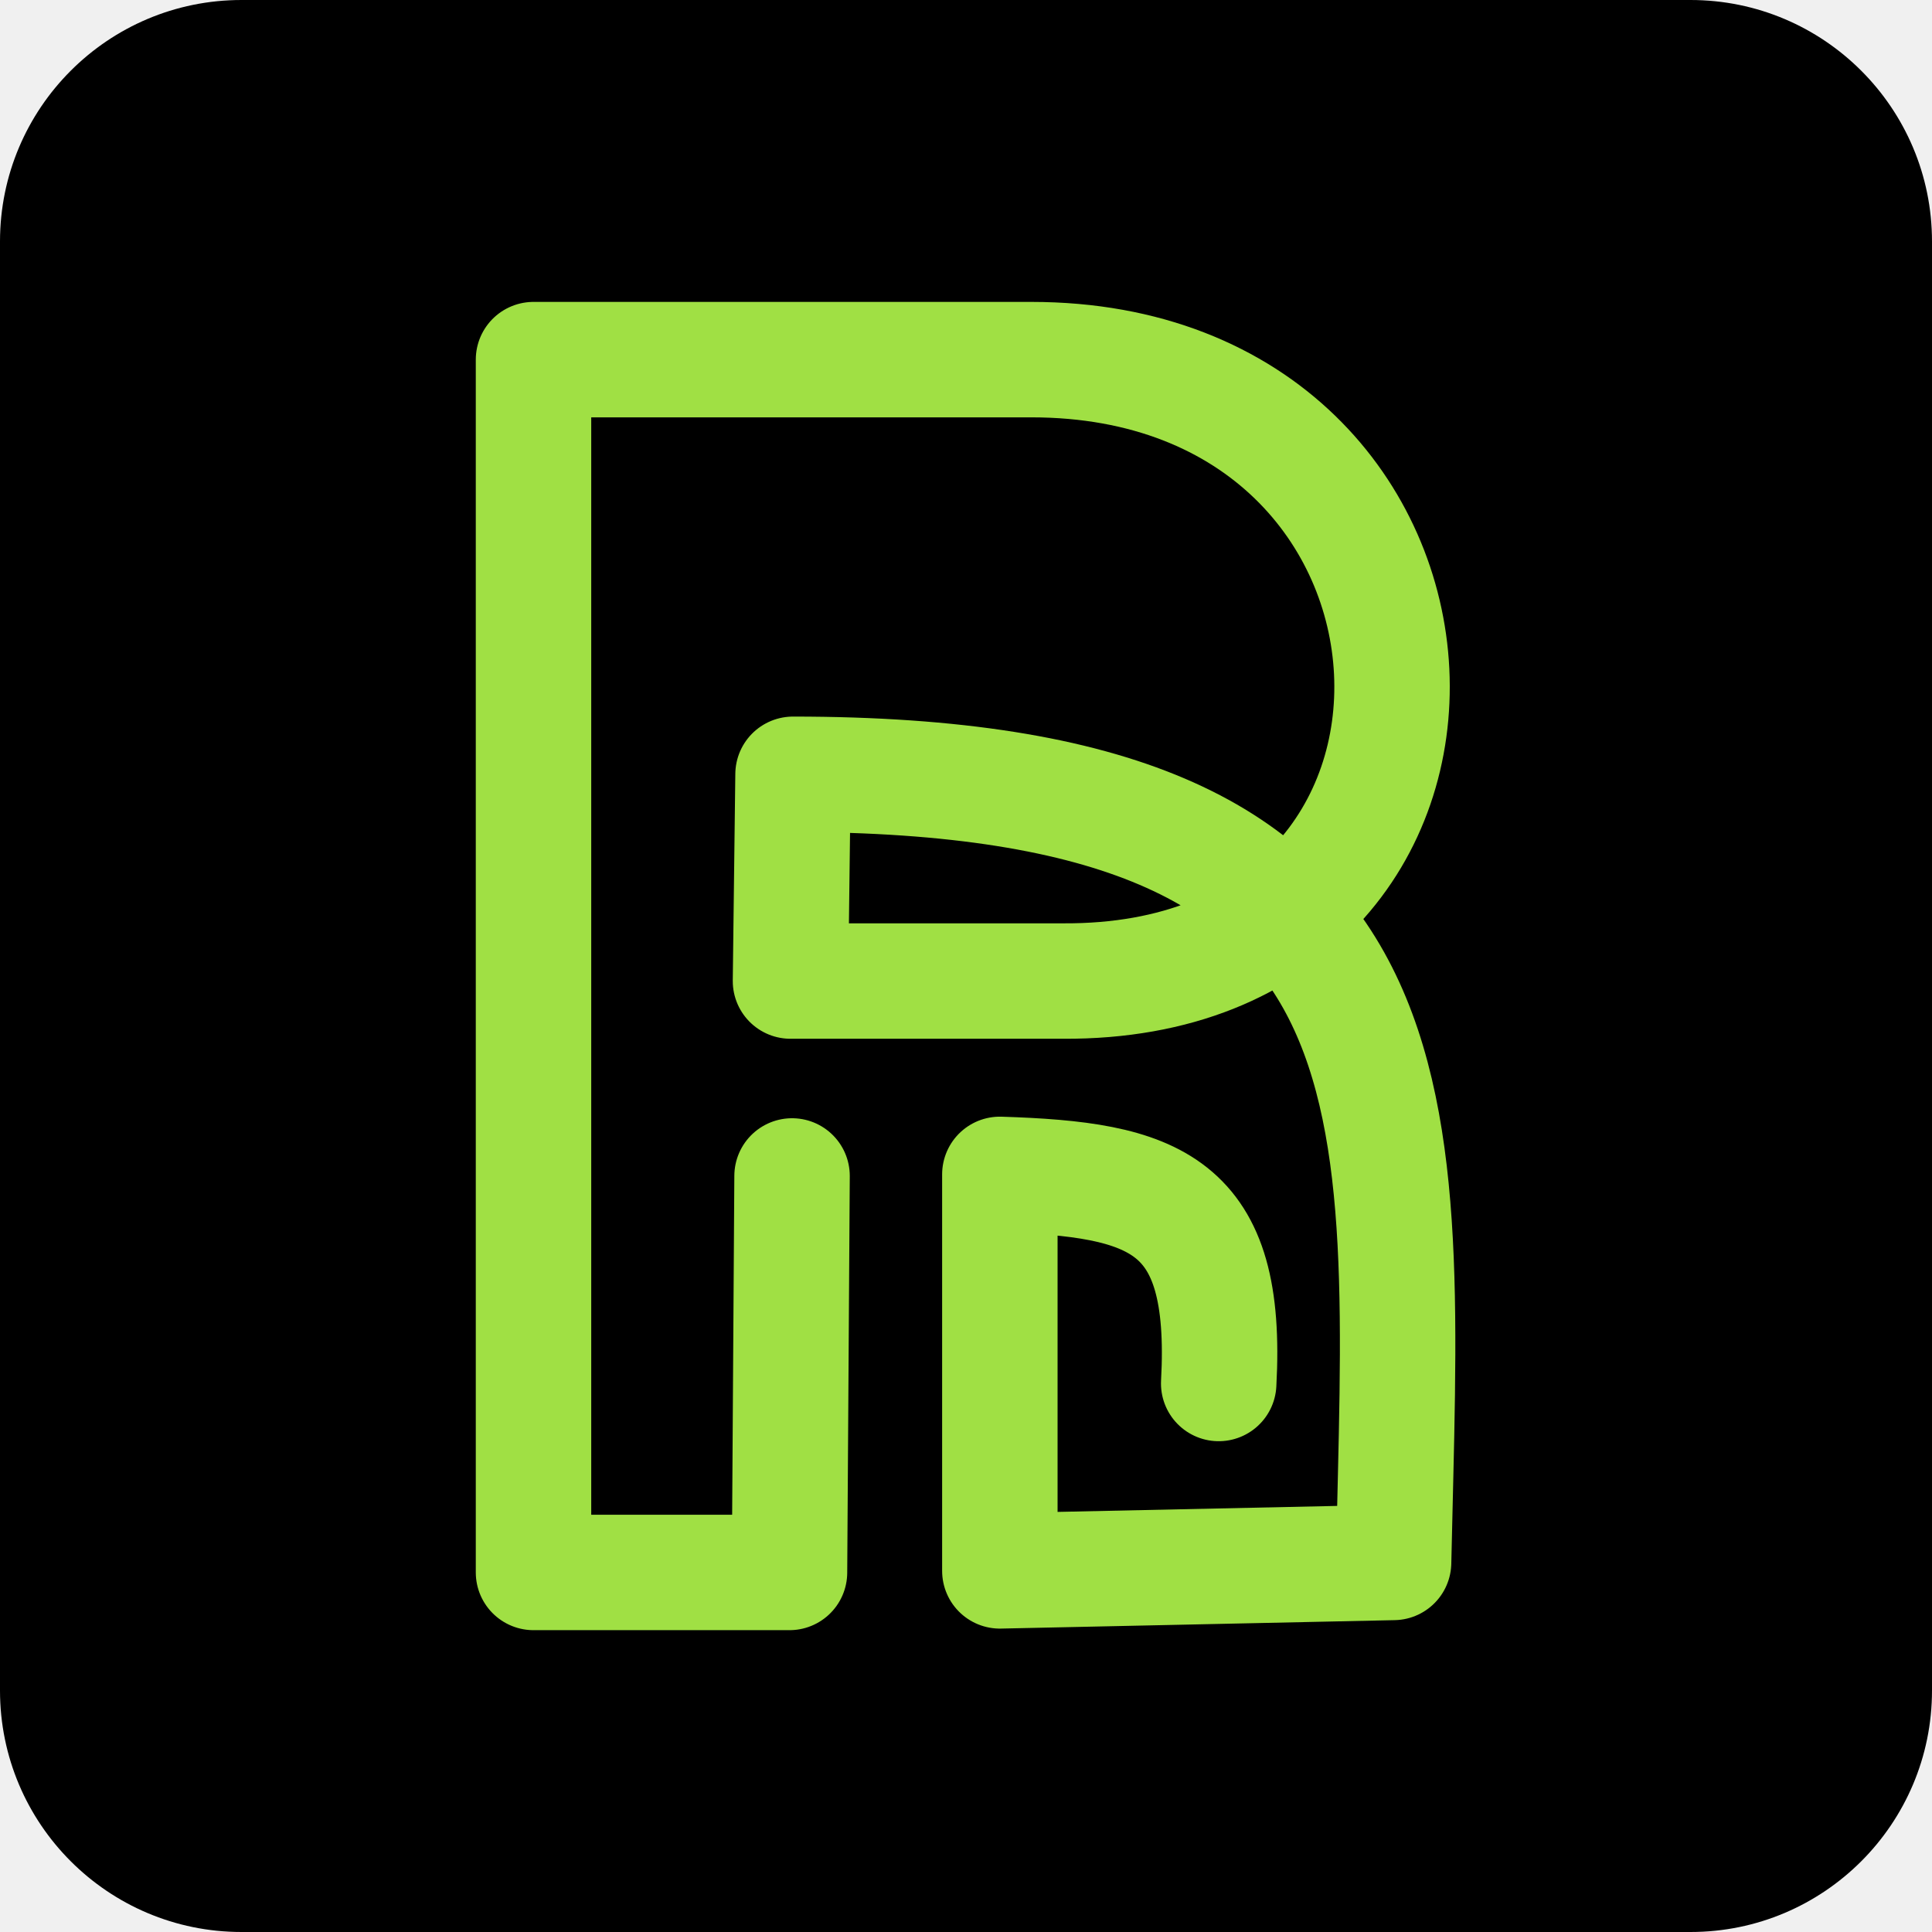
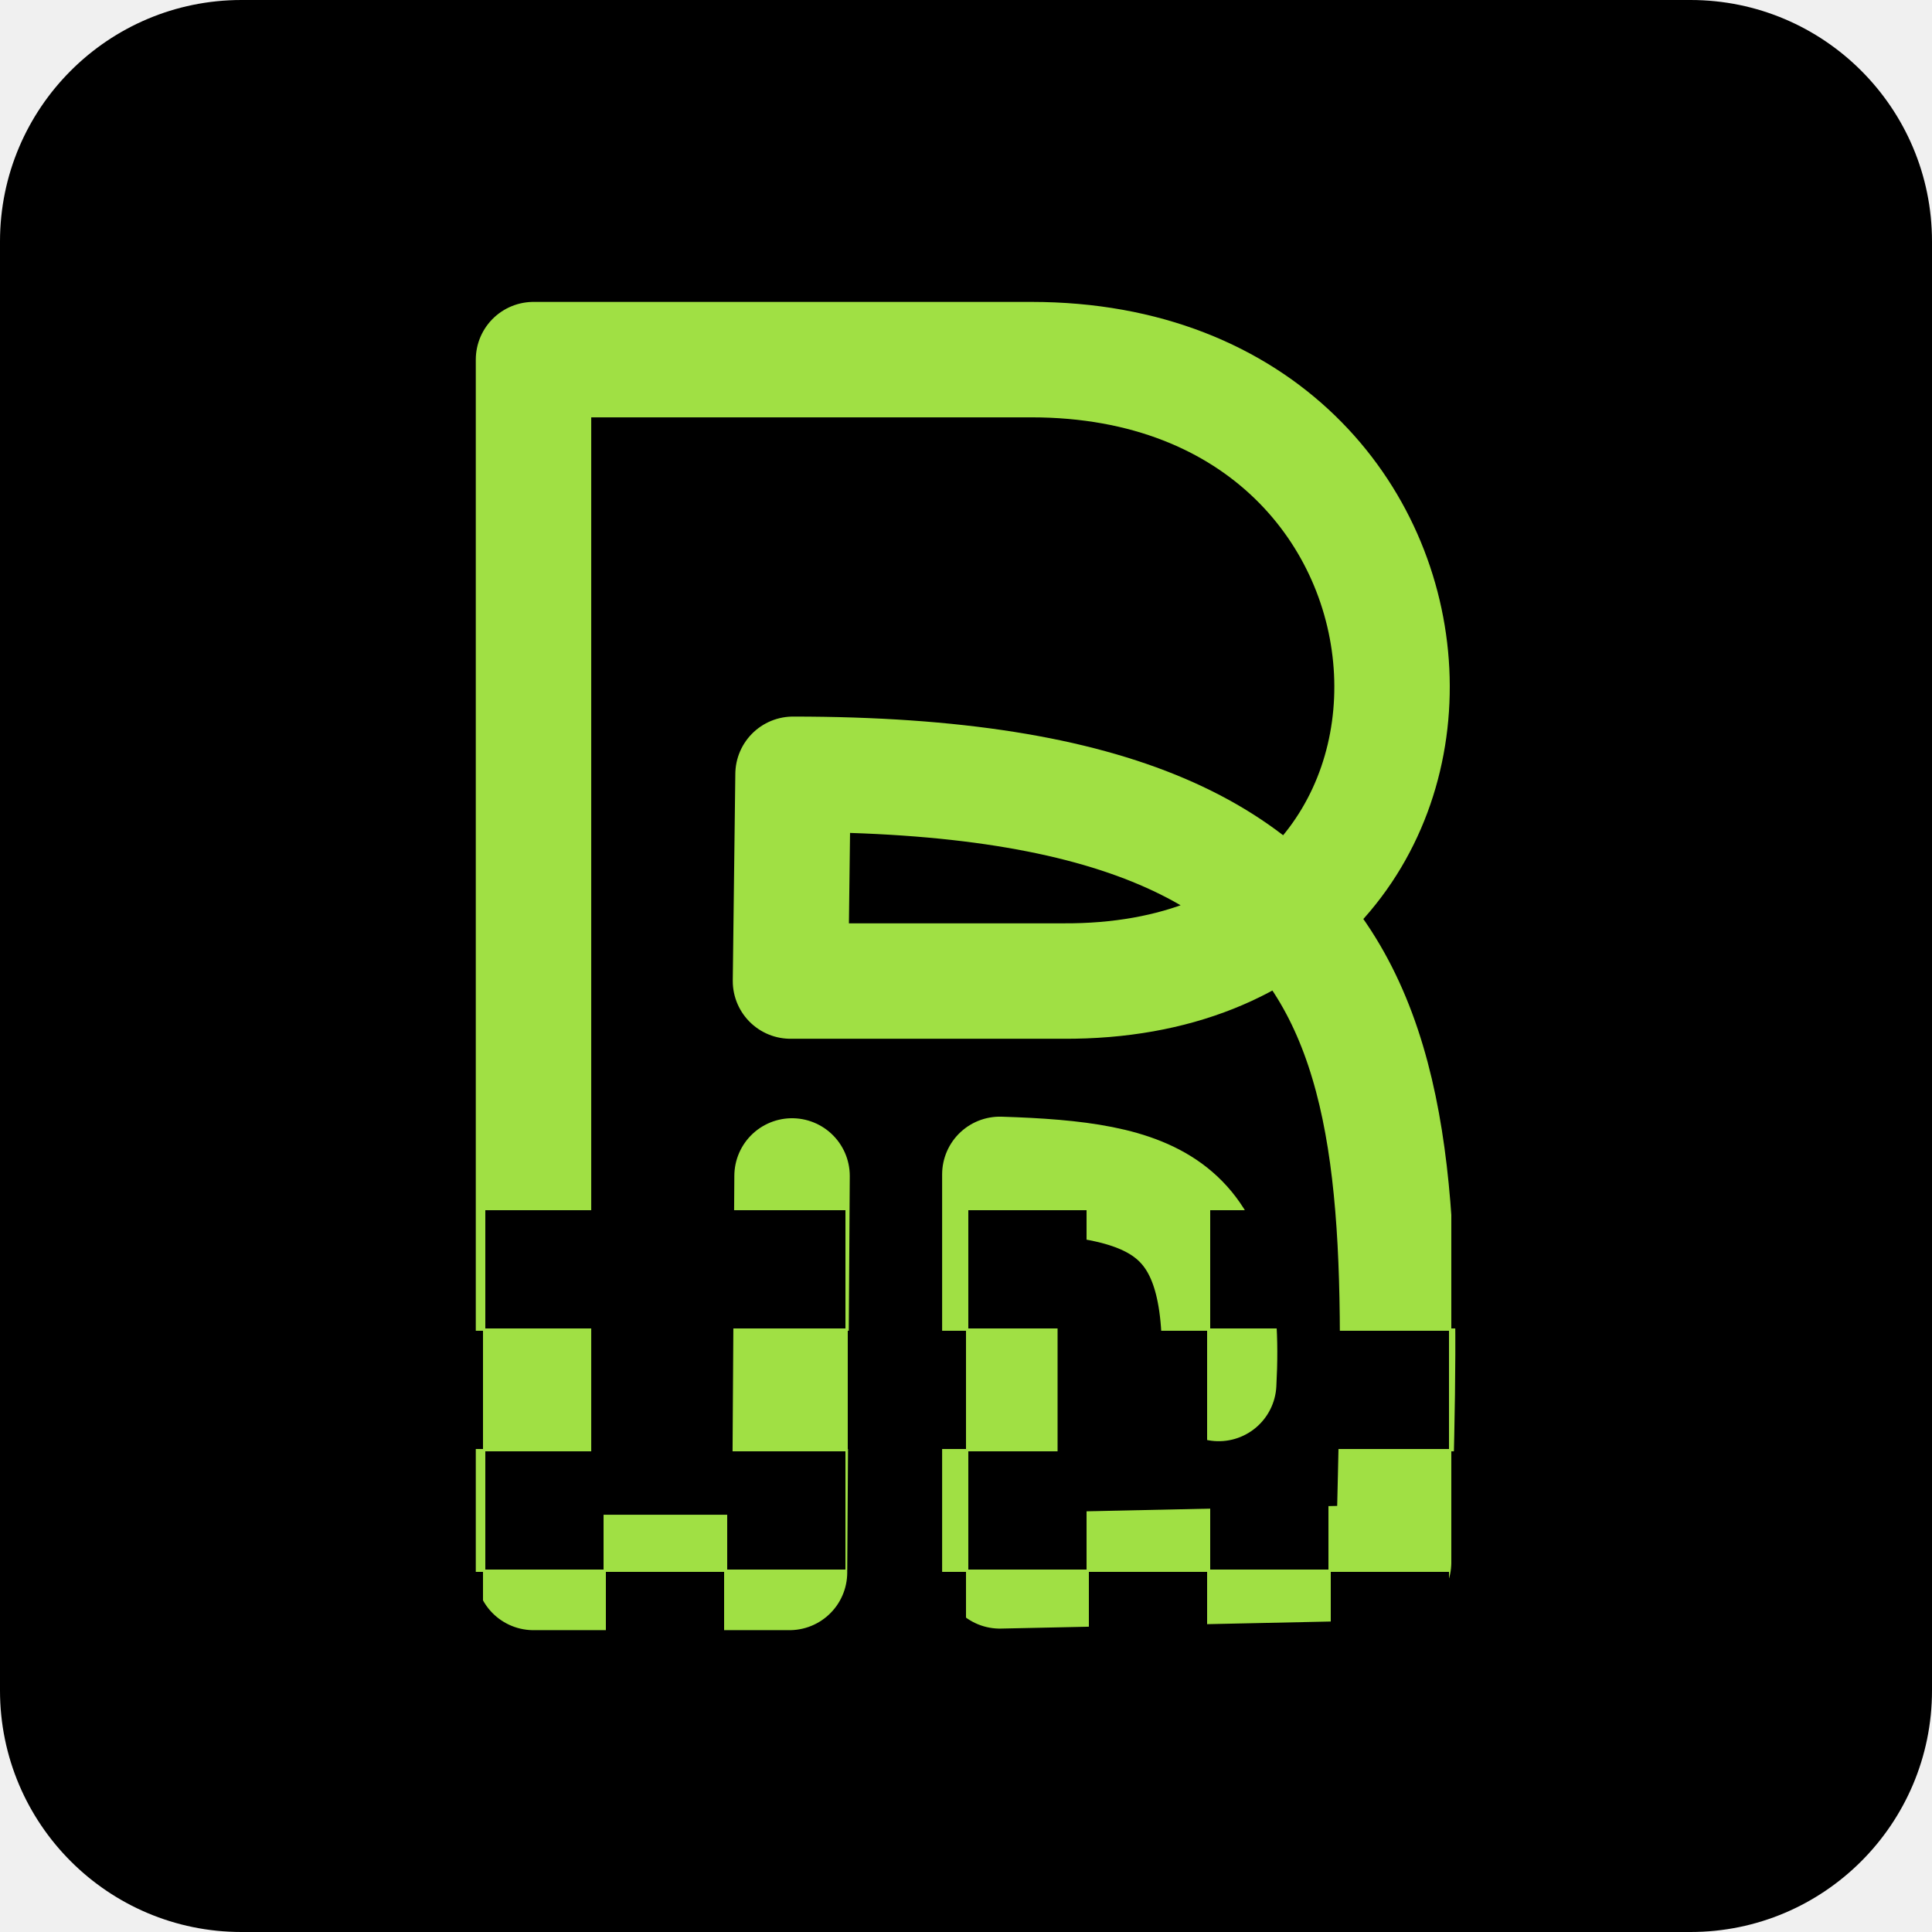
<svg xmlns="http://www.w3.org/2000/svg" viewBox="0 0 32 32">
+   <defs>
+     <mask id="d" maskUnits="userSpaceOnUse" x="0" y="0" width="32" height="32">
+       <g fill="#fff" shape-rendering="crispEdges">
+         <rect x="0" y="0" width="32" height="20.04" />
+         <rect x="2" y="20" width="2.04" height="2.04" />
+         <rect x="6" y="20" width="2.04" height="2.04" />
+         <rect x="10" y="20" width="2.04" height="2.04" />
+         <rect x="14" y="20" width="2.04" height="2.04" />
+         <rect x="18" y="20" width="2.04" height="2.04" />
+         <rect x="22" y="20" width="2.04" height="2.04" />
+         <rect x="26" y="20" width="2.04" height="2.04" />
+         <rect x="30" y="20" width="2.04" height="2.04" />
+         <rect x="0" y="22" width="2.04" height="2.04" />
+         <rect x="4" y="22" width="2.04" height="2.04" />
+         <rect x="8" y="22" width="2.04" height="2.04" />
+         <rect x="12" y="22" width="2.04" height="2.04" />
+         <rect x="16" y="22" width="2.04" height="2.04" />
+         <rect x="20" y="22" width="2.04" height="2.04" />
+         <rect x="24" y="22" width="2.04" height="2.04" />
+         <rect x="28" y="22" width="2.04" height="2.04" />
+         <rect x="2" y="24" width="2.04" height="2.04" />
+         <rect x="6" y="24" width="2.04" height="2.04" />
+         <rect x="10" y="24" width="2.04" height="2.04" />
+         <rect x="14" y="24" width="2.04" height="2.04" />
+         <rect x="18" y="24" width="2.04" height="2.04" />
+         <rect x="22" y="24" width="2.04" height="2.04" />
+         <rect x="26" y="24" width="2.04" height="2.04" />
+         <rect x="30" y="24" width="2.04" height="2.04" />
+         <rect x="0" y="26" width="2.04" height="2.04" />
+         <rect x="4" y="26" width="2.04" height="2.04" />
+         <rect x="8" y="26" width="2.04" height="2.04" />
+         <rect x="12" y="26" width="2.04" height="2.04" />
+         <rect x="16" y="26" width="2.04" height="2.04" />
+         <rect x="20" y="26" width="2.04" height="2.04" />
+         <rect x="24" y="26" width="2.04" height="2.04" />
+         <rect x="28" y="26" width="2.04" height="2.04" />
+         <rect x="2" y="28" width="2.04" height="2.04" />
+         <rect x="6" y="28" width="2.04" height="2.04" />
+         <rect x="10" y="28" width="2.04" height="2.04" />
+         <rect x="14" y="28" width="2.04" height="2.04" />
+         <rect x="18" y="28" width="2.04" height="2.04" />
+         <rect x="22" y="28" width="2.04" height="2.04" />
+         <rect x="26" y="28" width="2.04" height="2.04" />
+         <rect x="30" y="28" width="2.04" height="2.04" />
+         <rect x="0" y="30" width="2.04" height="2.04" />
+         <rect x="4" y="30" width="2.04" height="2.04" />
+         <rect x="8" y="30" width="2.04" height="2.04" />
+         <rect x="12" y="30" width="2.04" height="2.04" />
+         <rect x="16" y="30" width="2.04" height="2.04" />
+         <rect x="20" y="30" width="2.04" height="2.04" />
+         <rect x="24" y="30" width="2.04" height="2.04" />
+         <rect x="28" y="30" width="2.04" height="2.04" />
+       </g>
+     </mask>
+   </defs>
  <rect width="32" height="32" rx="4" fill="#000000" />
-   <g transform="translate(7.881,5.000) scale(1.08332) translate(-51.59791,-145.974)">
-     <path d="m 56.433,159.338 -0.039,6.062 h -3.914 v -18.543 h 7.612 c 7.036,0 7.493,9.543 0.482,9.501 h -4.165 l 0.039,-3.161 c 9.921,0 9.334,4.893 9.182,12.05 l -6.02,0.129 v -6.062 c 2.378,0.075 3.498,0.428 3.346,3.197" fill="none" stroke="#a0e044" stroke-width="1.765" stroke-linecap="round" stroke-linejoin="round" />
+   <g mask="url(#d)">
+     <g transform="translate(7.881,5.000) scale(1.08332) translate(-51.59791,-145.974)">
+       <path d="m 56.433,159.338 -0.039,6.062 h -3.914 v -18.543 h 7.612 c 7.036,0 7.493,9.543 0.482,9.501 h -4.165 l 0.039,-3.161 c 9.921,0 9.334,4.893 9.182,12.05 l -6.02,0.129 v -6.062 c 2.378,0.075 3.498,0.428 3.346,3.197" fill="none" stroke="#a0e044" stroke-width="1.765" stroke-linecap="round" stroke-linejoin="round" />
+     </g>
  </g>
</svg>
